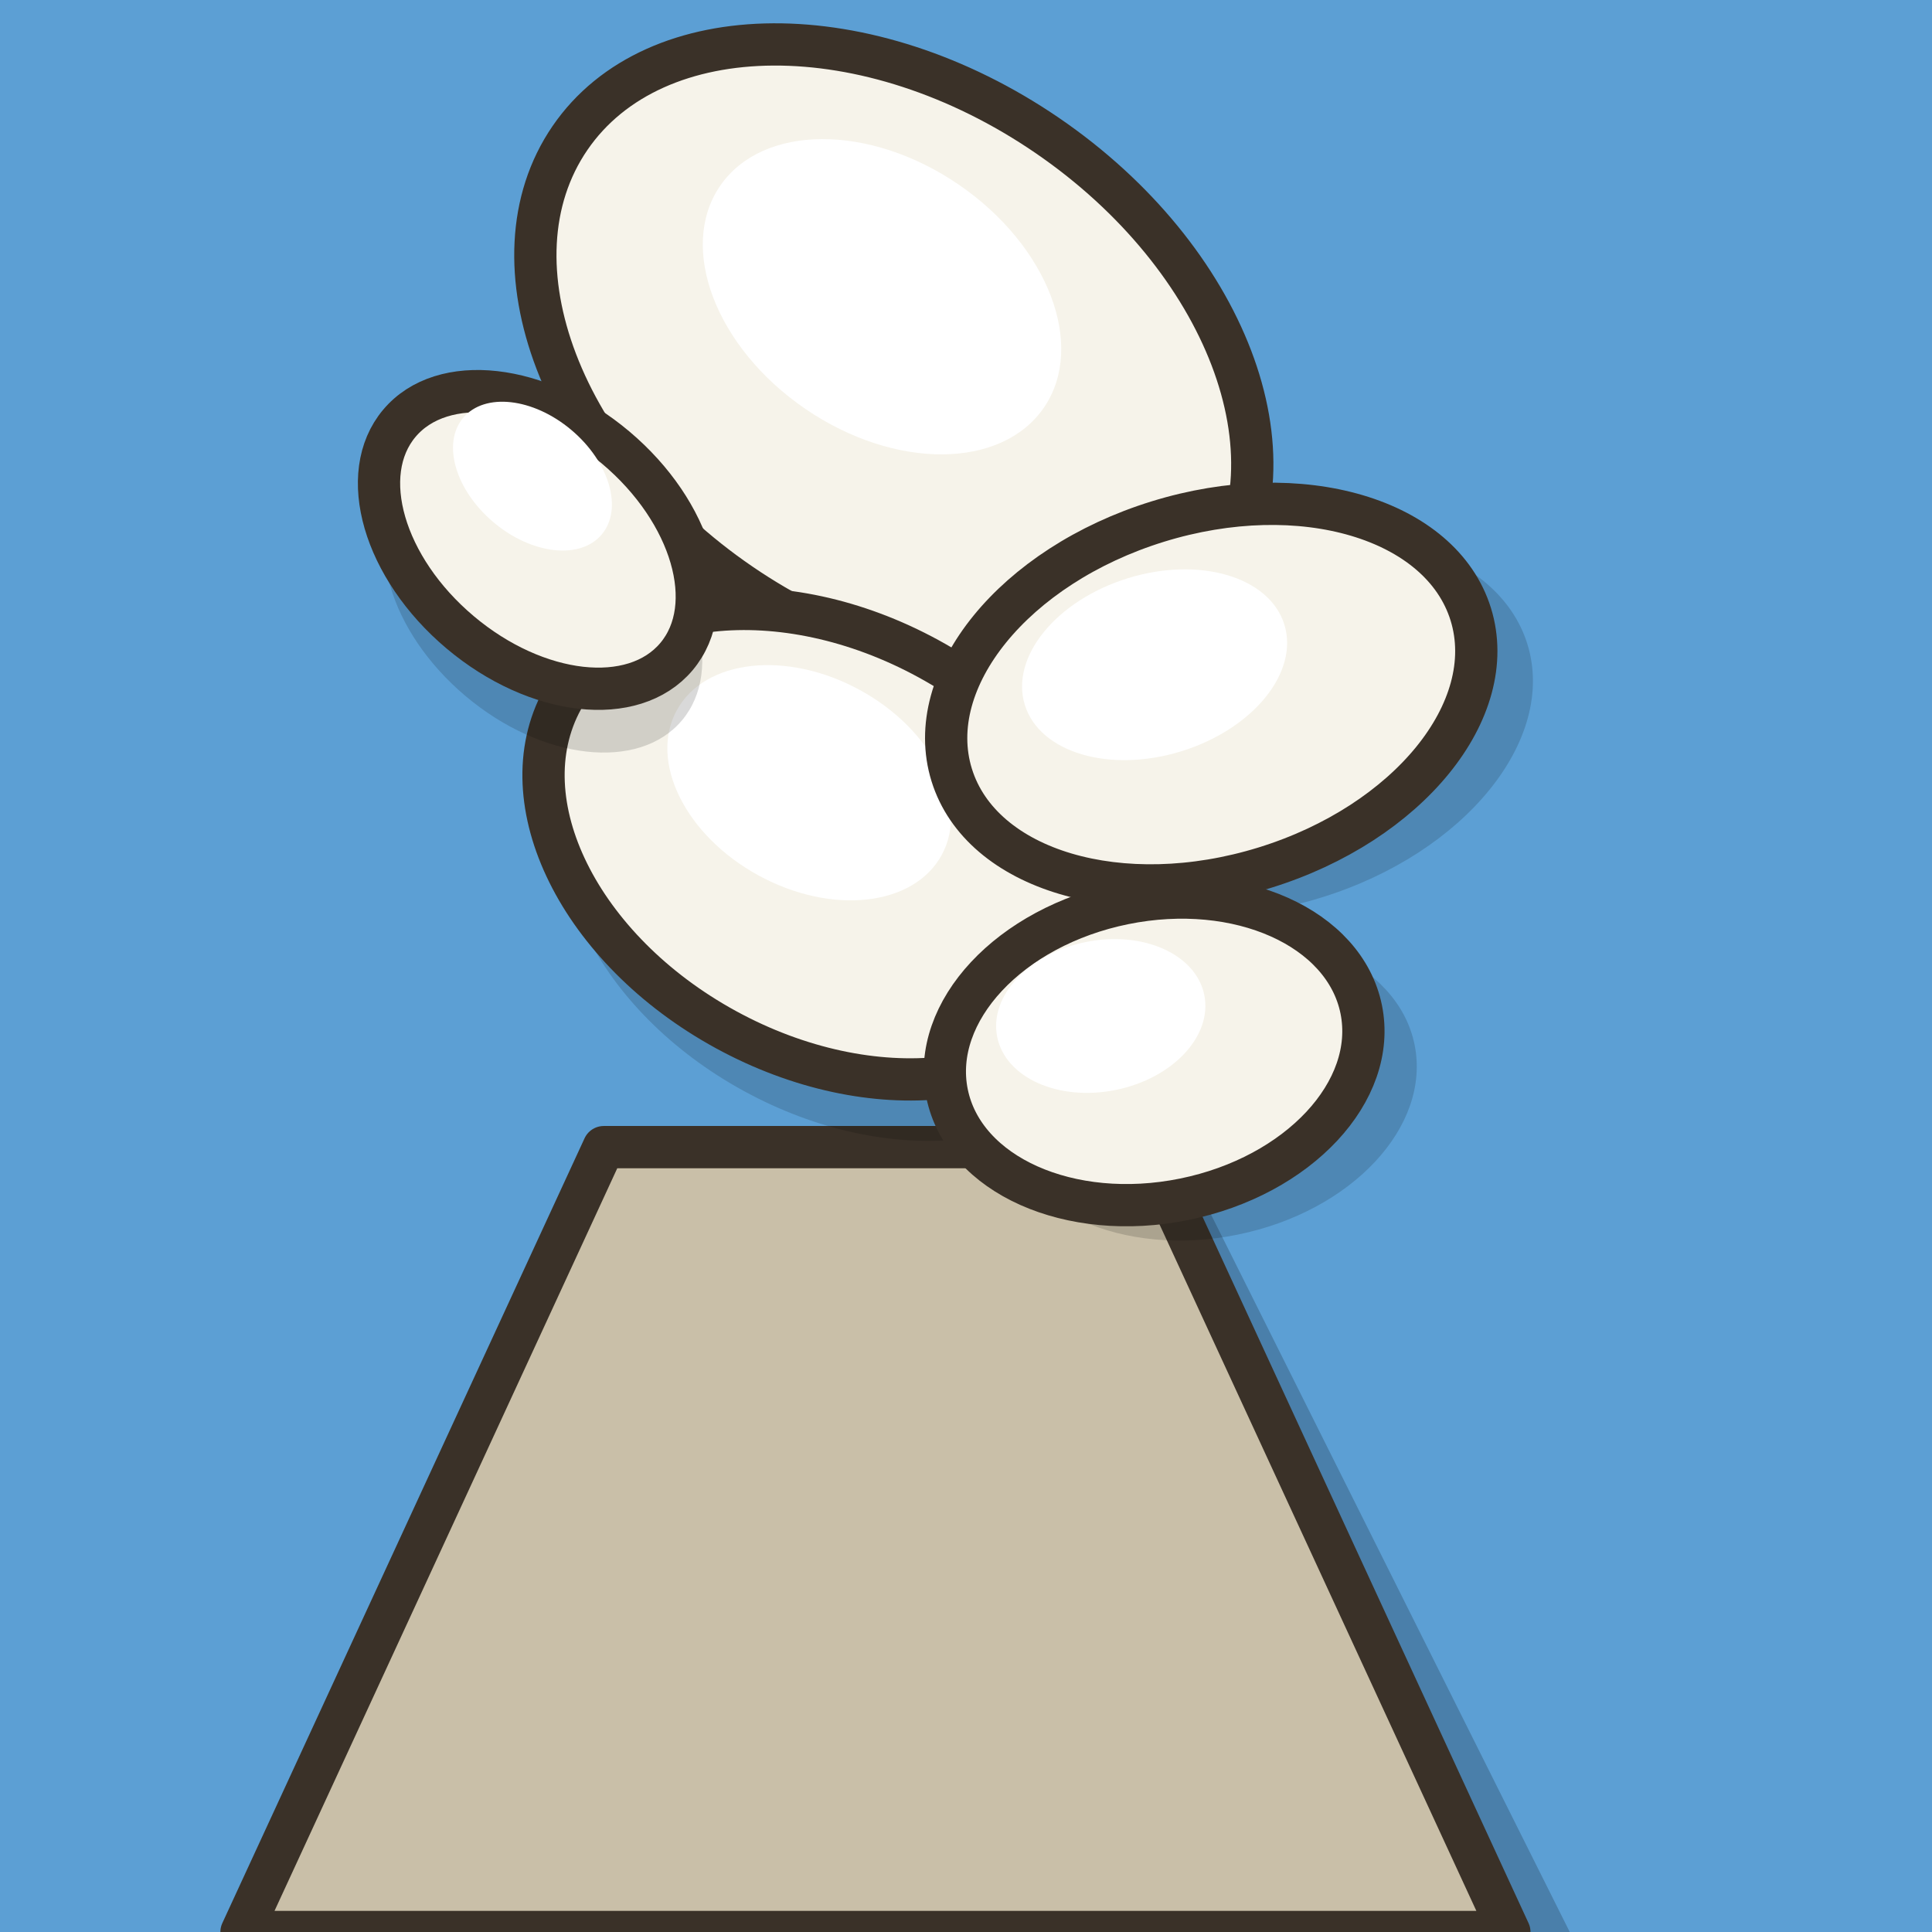
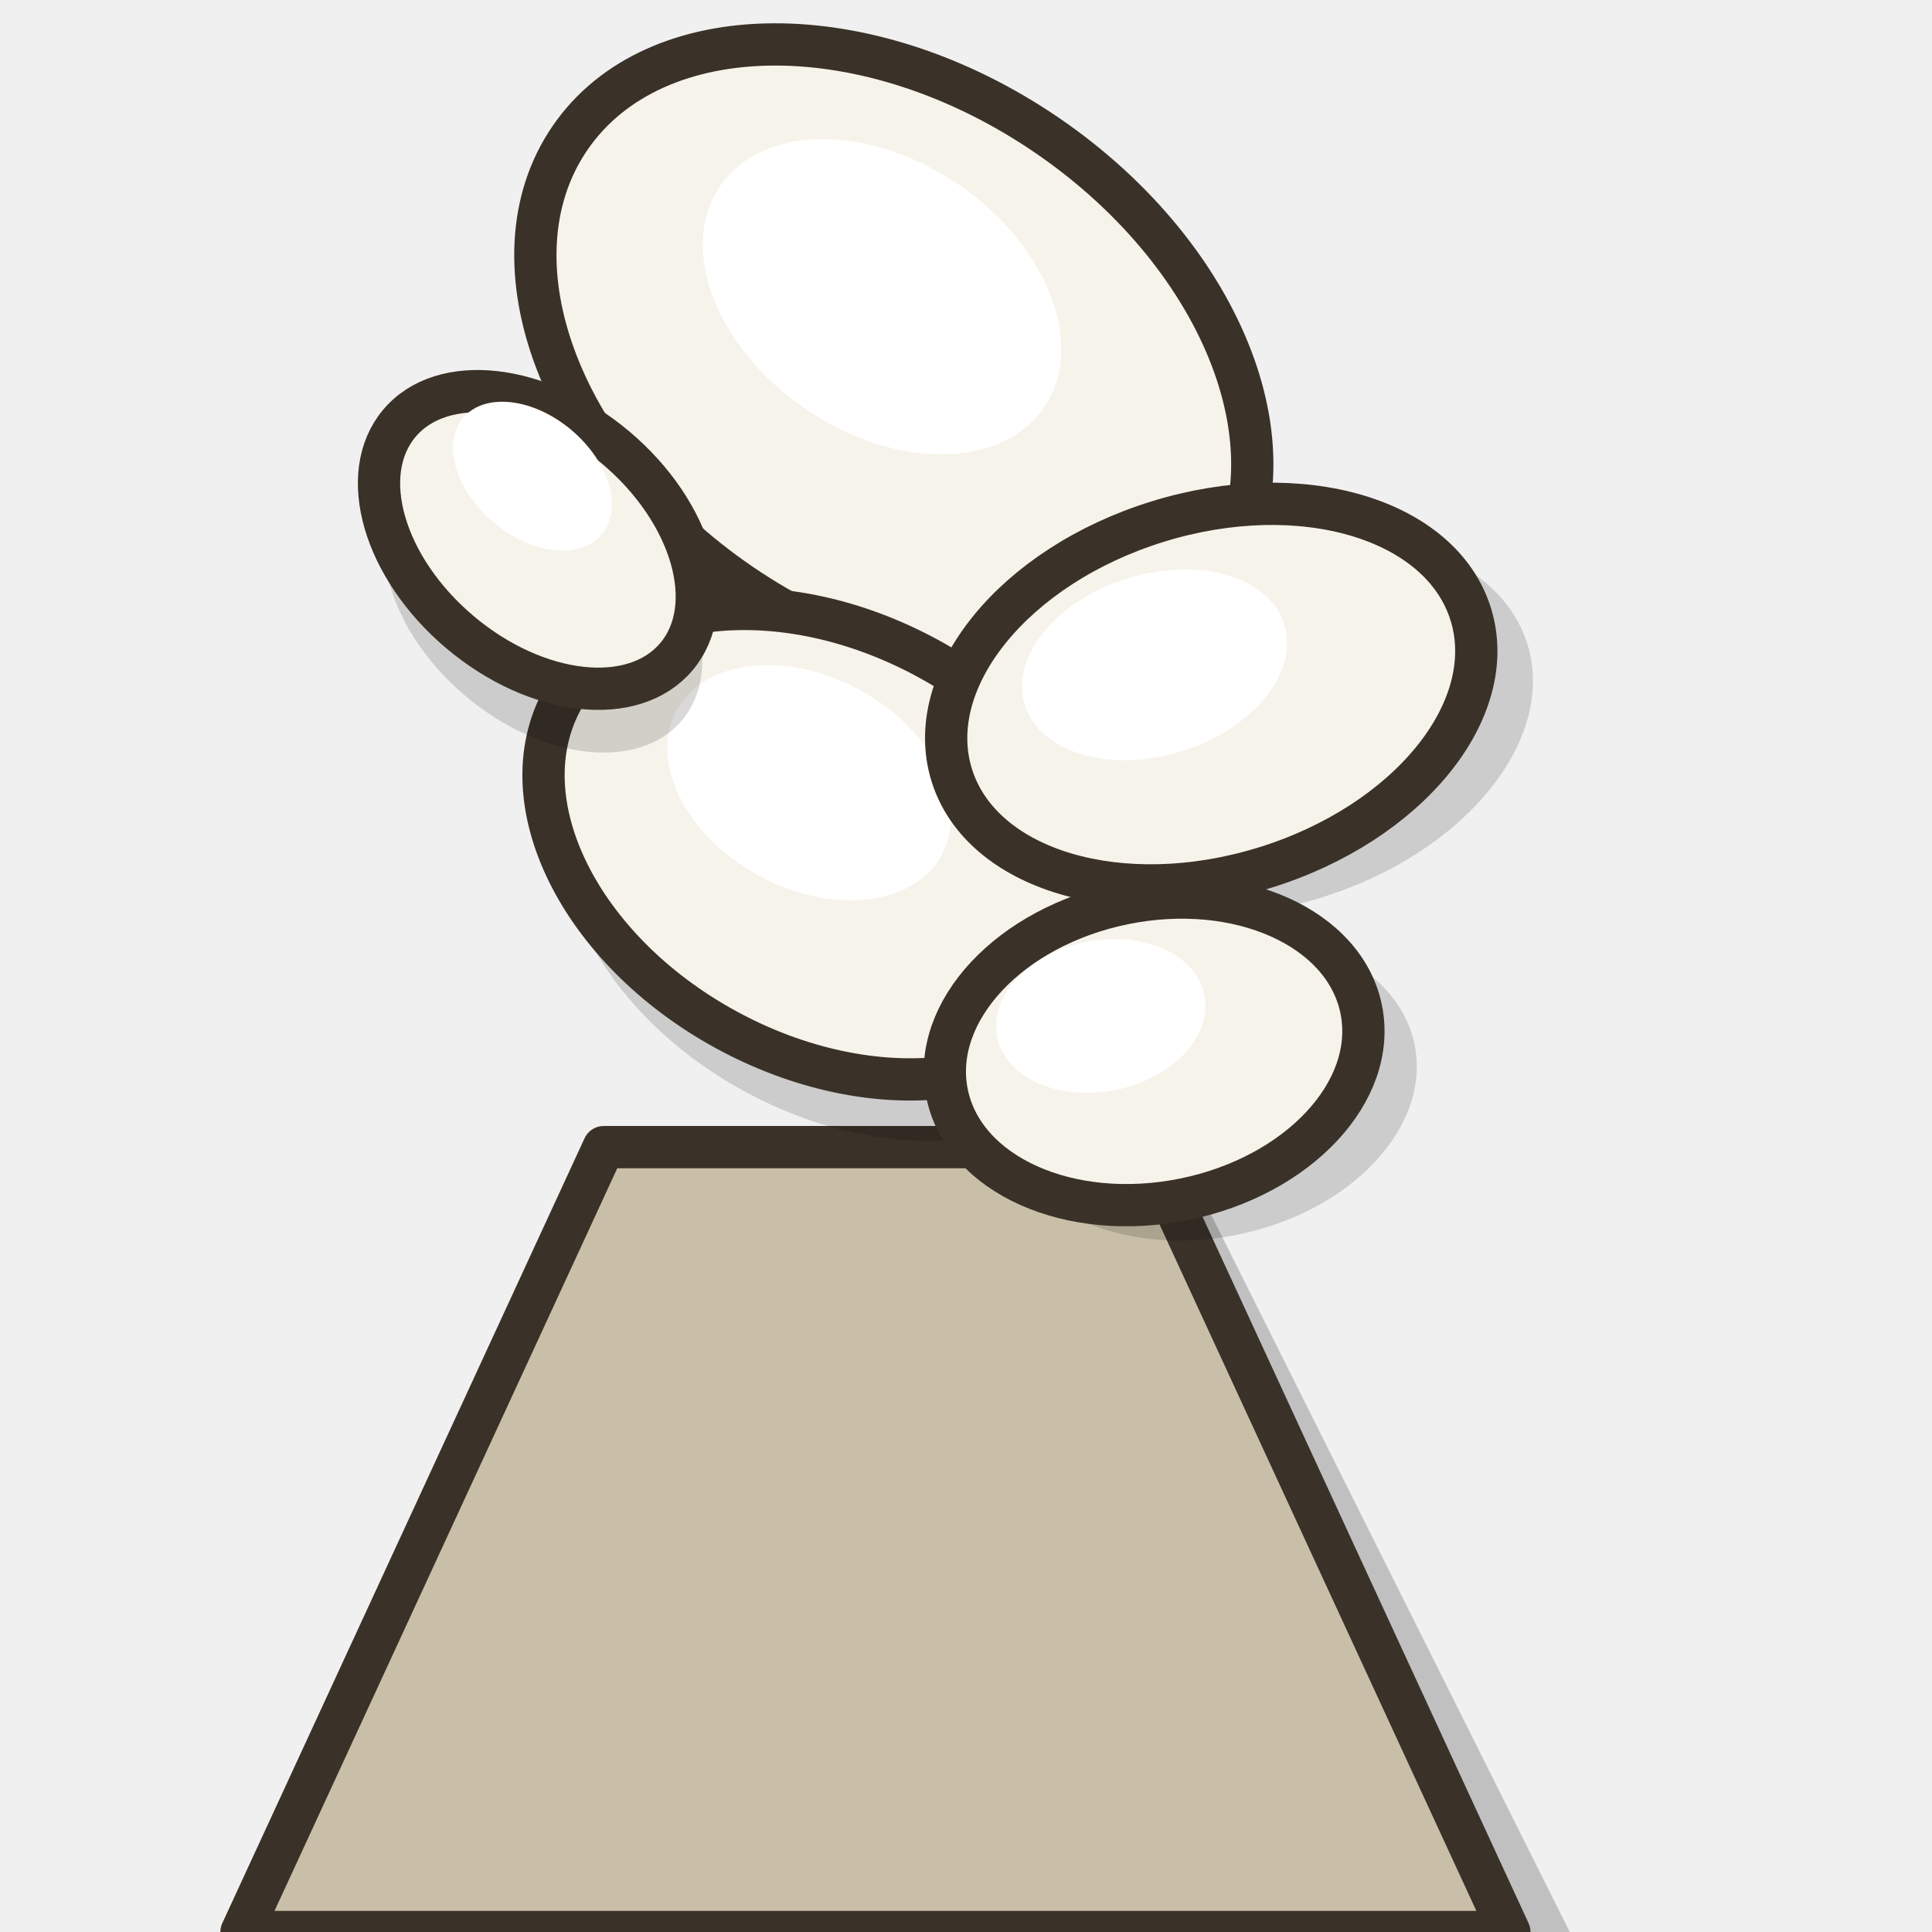
<svg xmlns="http://www.w3.org/2000/svg" width="64" height="64" viewBox="0 0 64 64">
-   <path d="M0.0,0.0 L64.0,0.0 L64.0,64.0 L0.0,64.0 Z" fill="#5c9fd4" />
  <path d="M10.0,64.0 L22.0,40.0 L40.0,40.0 L52.0,64.0 Z" fill="#000000" opacity="0.2" />
  <path d="M8.0,64.0 L20.0,38.0 L38.0,38.0 L50.0,64.0 Z" fill="#c9bfa8" stroke="#3a3128" stroke-width="1.4" stroke-linejoin="round" stroke-linecap="round" />
  <ellipse cx="30" cy="14" rx="13" ry="9" transform="rotate(34.38 30 14)" fill="#000000" opacity="0.15" />
  <ellipse cx="28.5" cy="12.5" rx="13" ry="9" transform="rotate(34.38 30 14)" fill="#f6f3ea" stroke="#3a3128" stroke-width="1.4" stroke-linejoin="round" stroke-linecap="round" />
  <ellipse cx="27" cy="11" rx="6.5" ry="4.5" transform="rotate(34.38 30 14)" fill="#ffffff" />
  <ellipse cx="28" cy="30" rx="10" ry="7" transform="rotate(28.65 28 30)" fill="#000000" opacity="0.15" />
  <ellipse cx="26.5" cy="28.5" rx="10" ry="7" transform="rotate(28.65 28 30)" fill="#f6f3ea" stroke="#3a3128" stroke-width="1.4" stroke-linejoin="round" stroke-linecap="round" />
  <ellipse cx="25" cy="27" rx="5" ry="3.5" transform="rotate(28.65 28 30)" fill="#ffffff" />
  <ellipse cx="42" cy="24" rx="9" ry="6" transform="rotate(-17.19 42 24)" fill="#000000" opacity="0.15" />
  <ellipse cx="40.5" cy="22.5" rx="9" ry="6" transform="rotate(-17.19 42 24)" fill="#f6f3ea" stroke="#3a3128" stroke-width="1.4" stroke-linejoin="round" stroke-linecap="round" />
  <ellipse cx="39" cy="21" rx="4.5" ry="3" transform="rotate(-17.19 42 24)" fill="#ffffff" />
  <ellipse cx="40" cy="36" rx="7" ry="5" transform="rotate(-11.46 40 36)" fill="#000000" opacity="0.15" />
  <ellipse cx="38.5" cy="34.5" rx="7" ry="5" transform="rotate(-11.46 40 36)" fill="#f6f3ea" stroke="#3a3128" stroke-width="1.4" stroke-linejoin="round" stroke-linecap="round" />
  <ellipse cx="37" cy="33" rx="3.5" ry="2.5" transform="rotate(-11.46 40 36)" fill="#ffffff" />
  <ellipse cx="18" cy="20" rx="6" ry="4" transform="rotate(40.11 18 20)" fill="#000000" opacity="0.15" />
  <ellipse cx="16.5" cy="18.5" rx="6" ry="4" transform="rotate(40.11 18 20)" fill="#f6f3ea" stroke="#3a3128" stroke-width="1.4" stroke-linejoin="round" stroke-linecap="round" />
  <ellipse cx="15" cy="17" rx="3" ry="2" transform="rotate(40.11 18 20)" fill="#ffffff" />
</svg>
